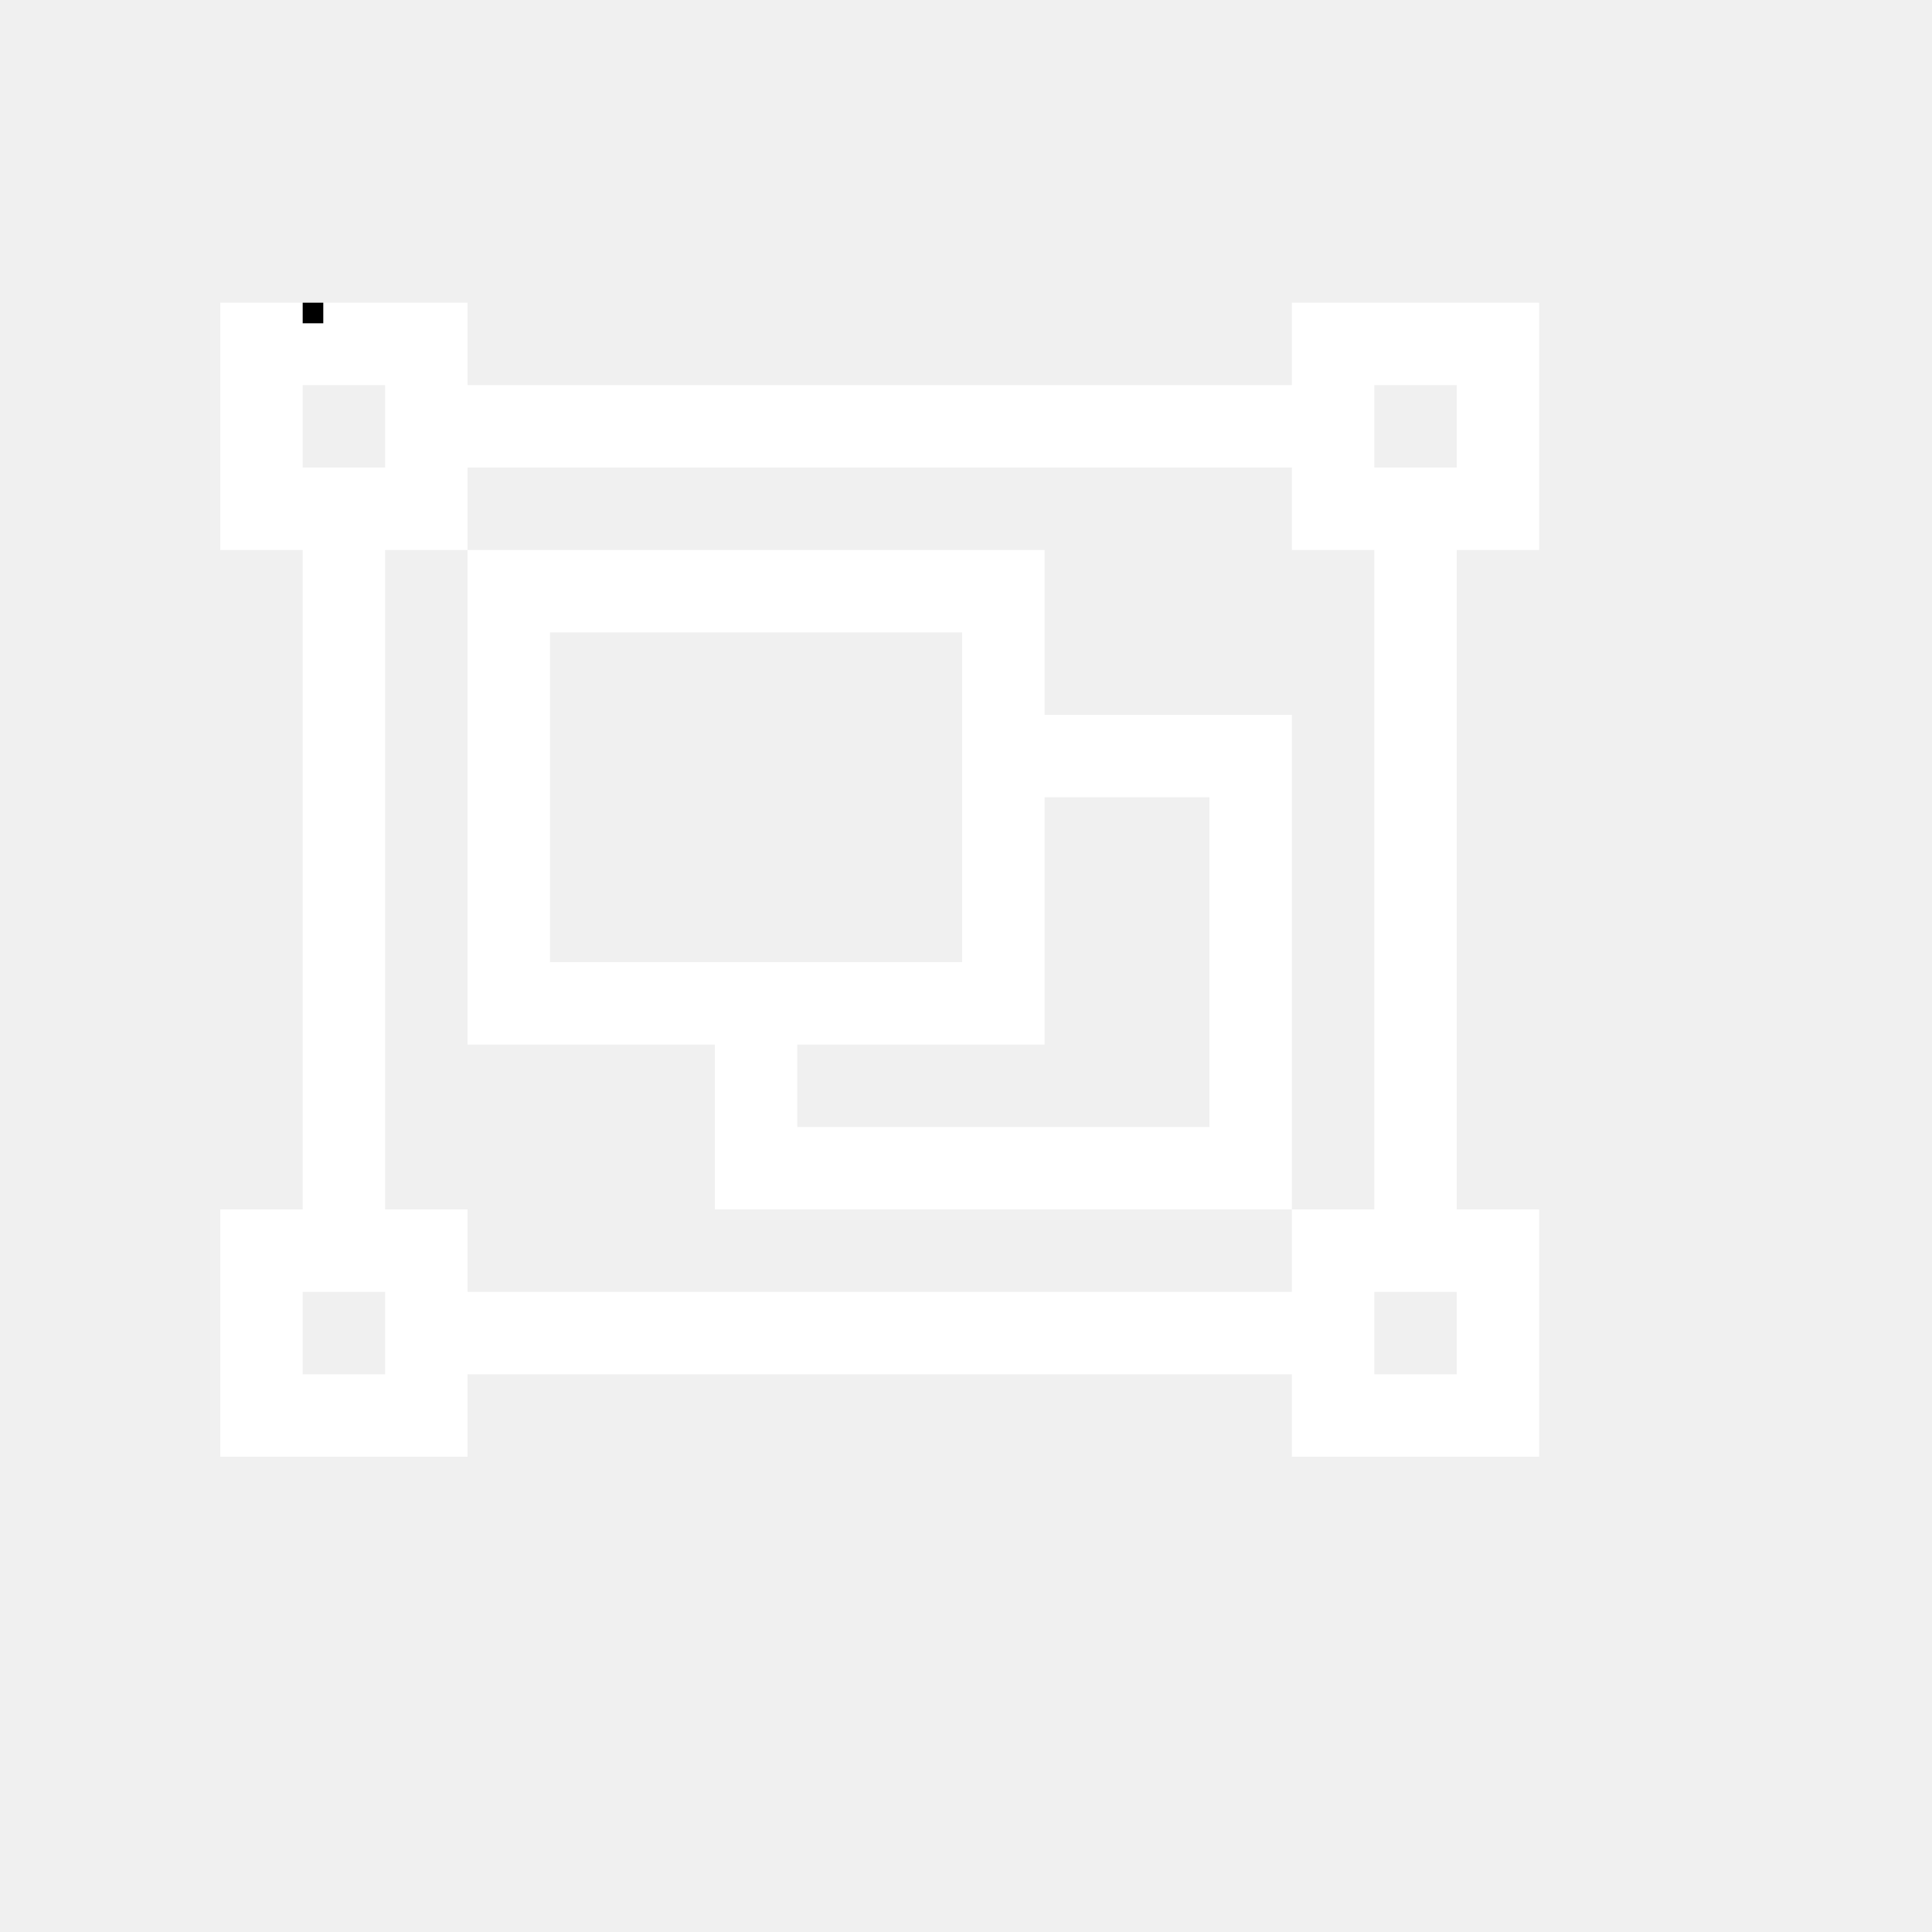
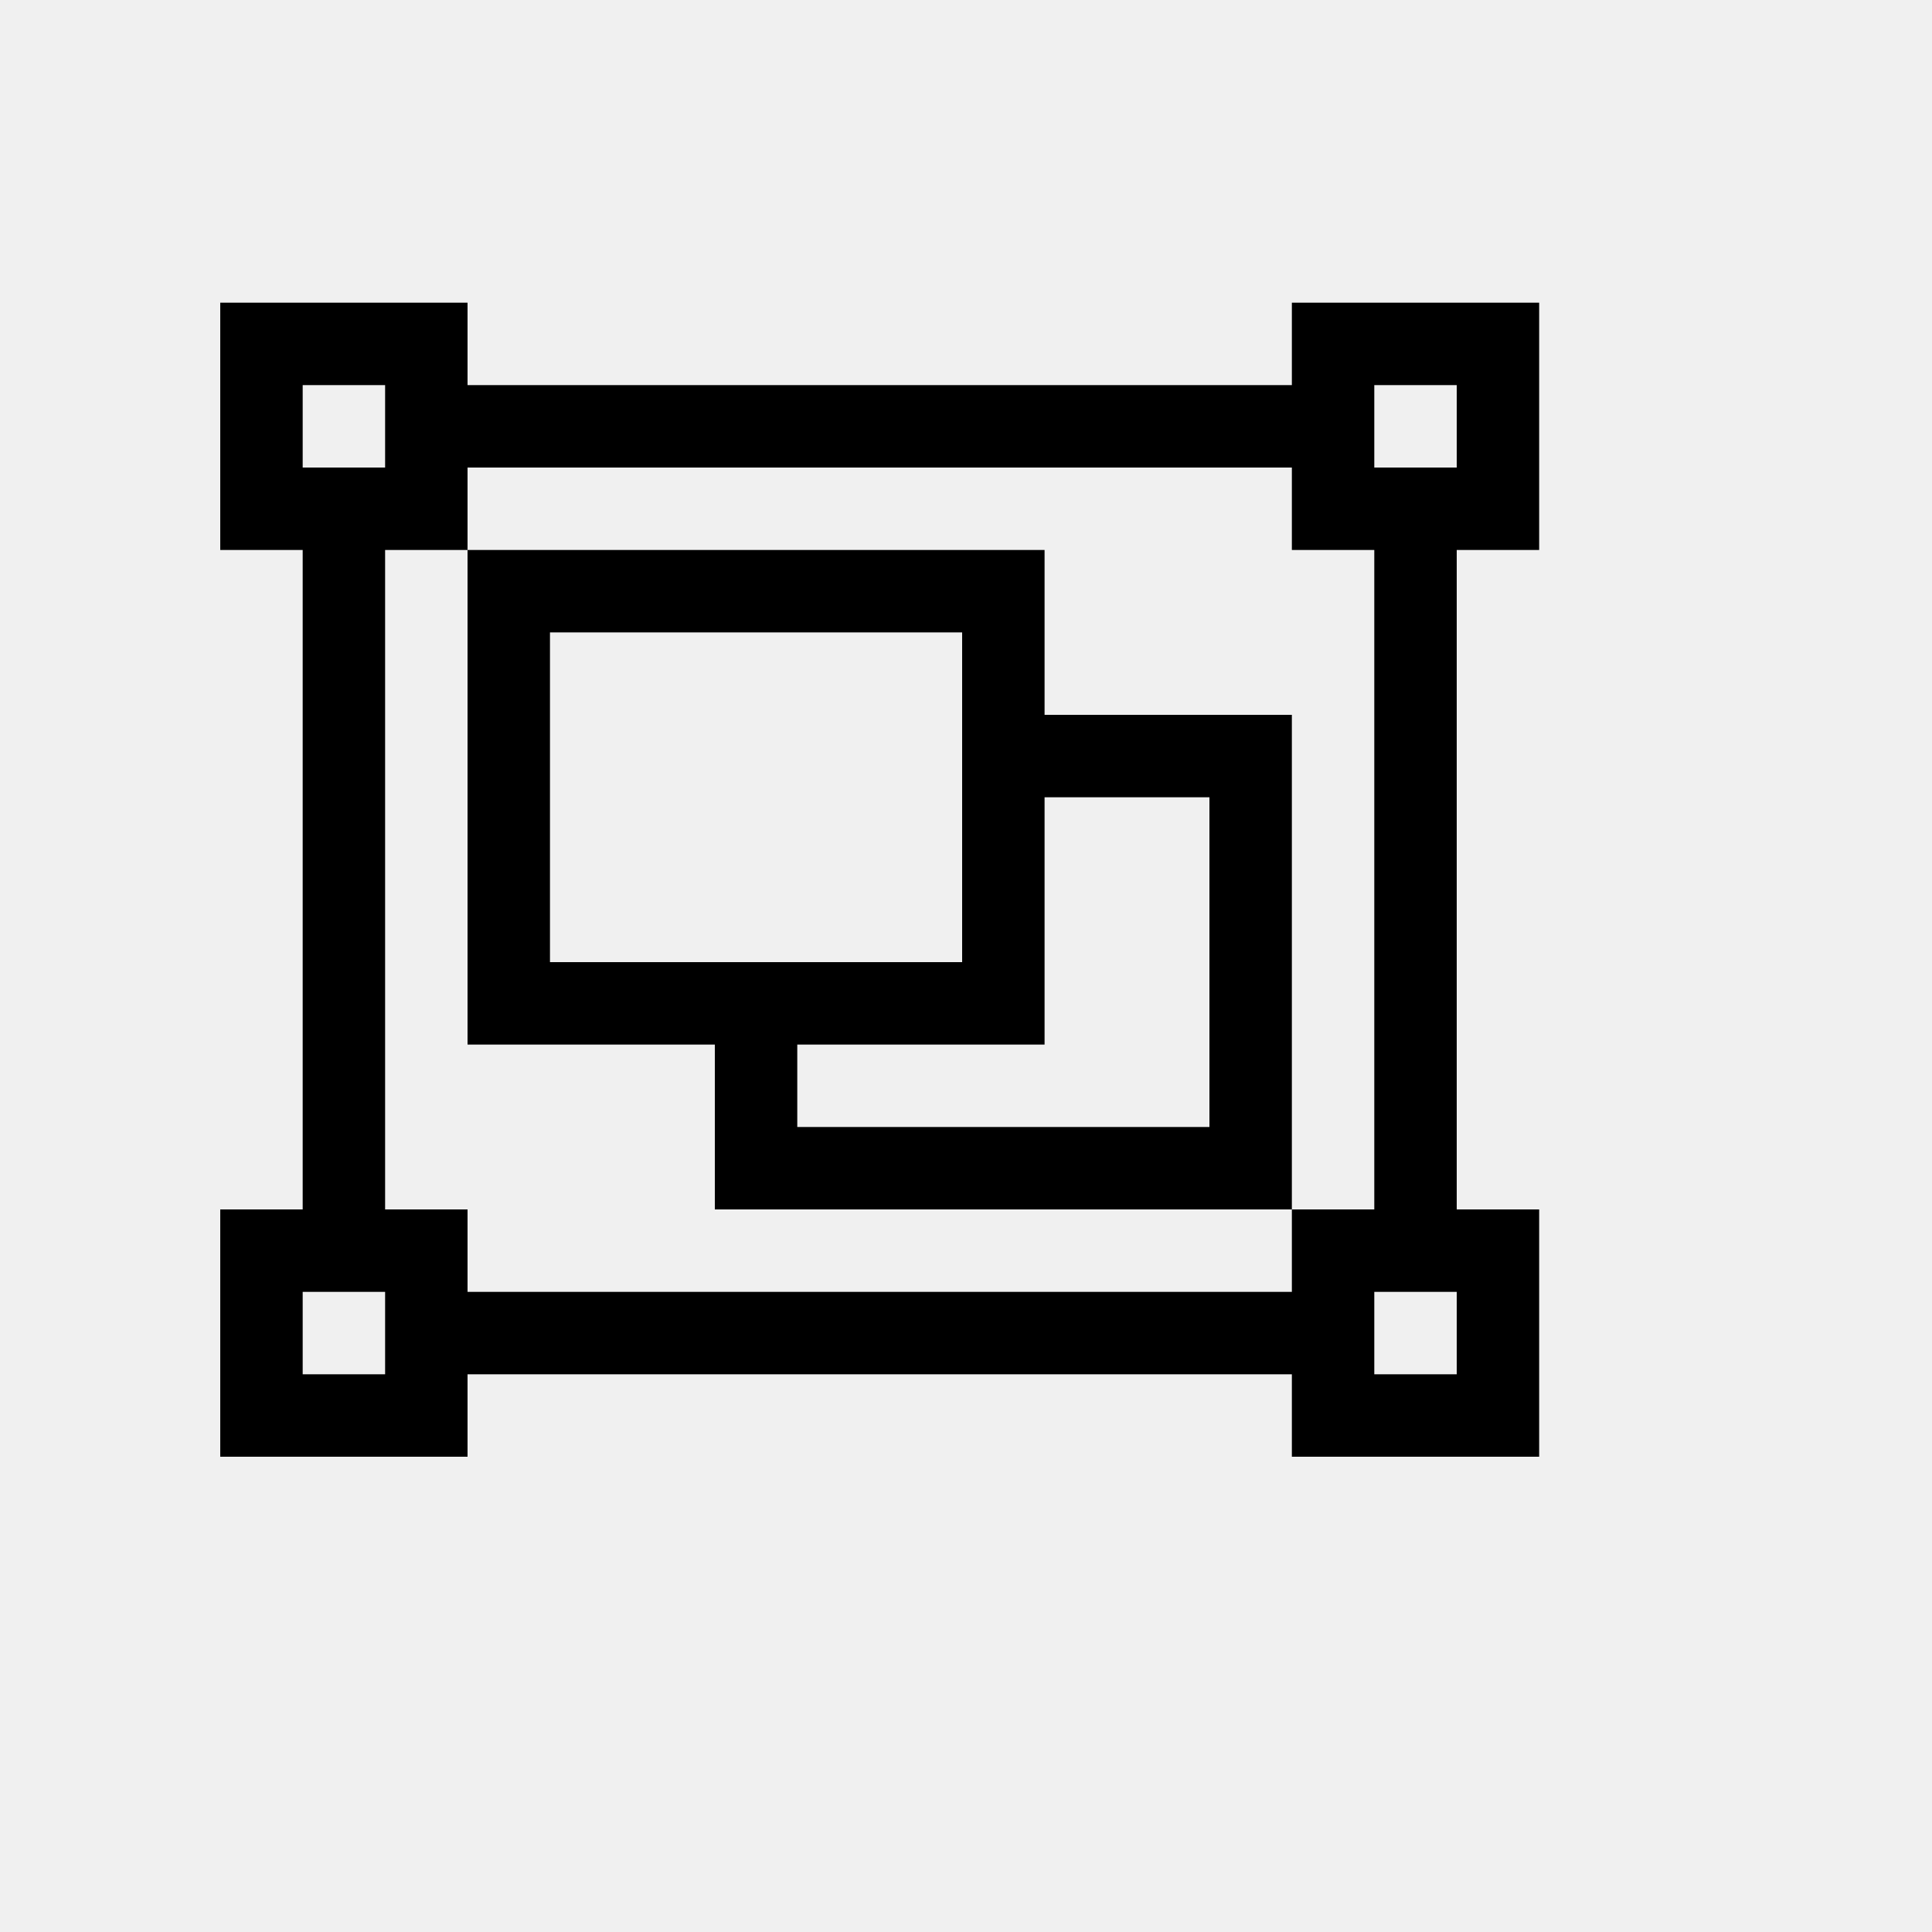
<svg xmlns="http://www.w3.org/2000/svg" viewBox="-470 -470 3000 3000">
-   <defs>
-     <style>.a {fill: #fff}</style>
-   </defs>
-   <path class="a" d="M1920 384h-128v1024h128v384h-384v-128h-1280v128h-384v-384h128v-1024h-128v-384h384v128h1280v-128h384v384zm-256-256v128h128v-128h-128zm-1664 0v128h128v-128h-128zm128 1536v-128h-128v128h128zm1408-128v-128h128v-1024h-128v-128h-1280v128h-128v1024h128v128h1280zm256 128v-128h-128v128h128zm-640-1024h384v768h-896v-256h-384v-768h896v256zm-768 384h640v-512h-640v512zm1024 256v-512h-256v384h-384v128h640z" />
-   <rect class="b" width="32" height="32" />
+   <path fill="currentColor" d="M1920 384h-128v1024h128v384h-384v-128H256v128h-384v-384H0V384h-128V0h384v128h1280V0h384v384zm-256-256v128h128V128h-128zM0 128v128h128V128H0zm128 1536v-128H0v128h128zm1408-128v-128h128V384h-128V256H256v128H128v1024h128v128h1280zm256 128v-128h-128v128h128zM1152 640h384v768H640v-256H256V384h896v256zm-768 384h640V512H384v512zm1024 256V768h-256v384H768v128h640z" />
</svg>
